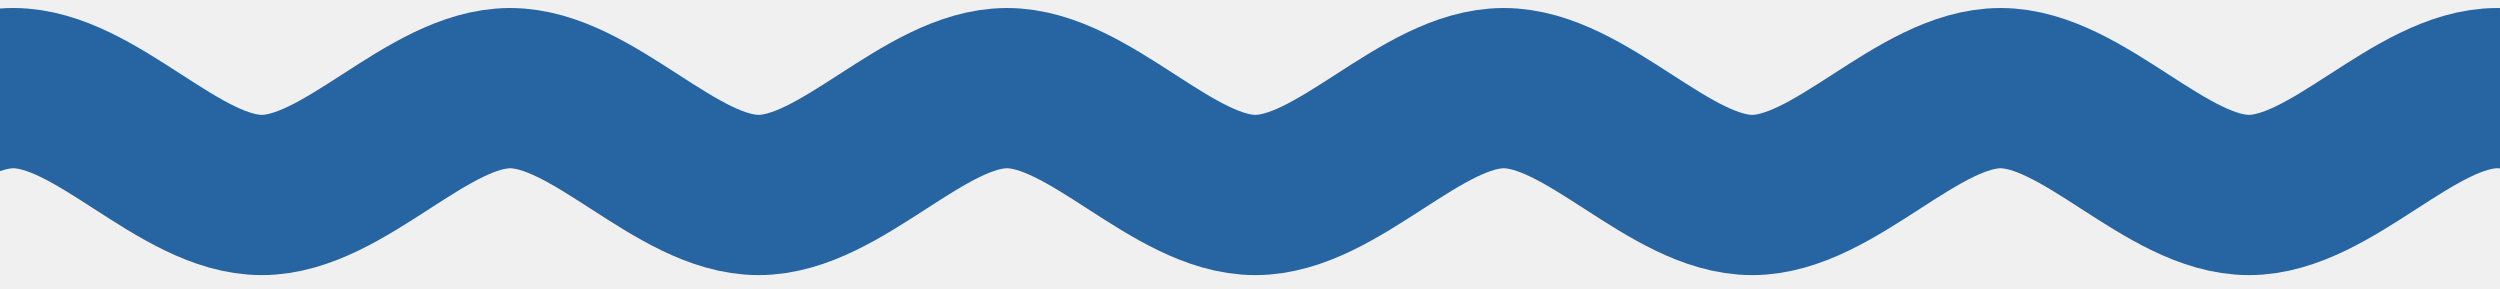
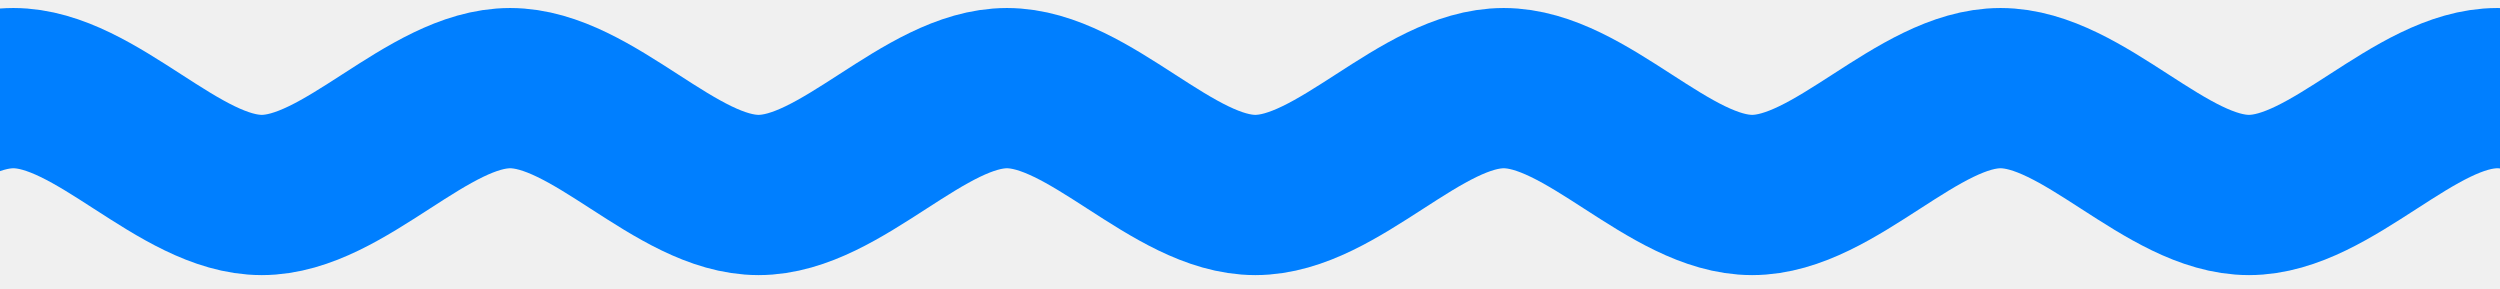
- <svg xmlns="http://www.w3.org/2000/svg" id="_레이어_1" data-name="레이어_1" version="1.1" viewBox="0 0 93.6 10.8">
+ <svg xmlns="http://www.w3.org/2000/svg" id="_레이어_1" version="1.1" viewBox="0 0 93.6 10.8">
  <defs>
    <style>
      .st0 {
+         fill: #2564a1;
+       }
+ 
+       .st1 {
        fill: #2469ac;
      }

-       .st1 {
+       .st2 {
        fill: #fff;
      }

-       .st2, .st3 {
+       .st3, .st4 {
        fill: none;
      }

-       .st4, .st5 {
+       .st5, .st6 {
        fill: #133464;
      }

-       .st6 {
-         fill: #2564a1;
+       .st7, .st6 {
+         isolation: isolate;
      }

-       .st3 {
-         stroke: #2664a2;
+       .st4 {
+         stroke: #007fff;
        stroke-miterlimit: 10;
        stroke-width: 6px;
      }

-       .st5 {
+       .st6 {
        font-family: Roboto-BlackItalic, Roboto;
        font-size: 81px;
        font-style: italic;
        font-weight: 800;
      }
    </style>
  </defs>
  <g>
-     <rect class="st0" x="-918" y="281.9" width="265.5" height="267" rx="-193.5" ry="-193.5" />
+     <rect class="st1" x="-918" y="281.9" width="265.5" height="267" />
    <g>
-       <path class="st1" d="M-849.2,466.6c-1.7,0-3.4-.7-4.6-2.2-2.1-2.5-1.8-6.3.8-8.5.4-.3,9.2-7.6,23.4-7.6s10.5,1.9,13.5,4c1.8,1.3,3.1,2.2,8.4,2.2s8.6-1.3,11.5-2.8c2.9-1.5,6.4-3.4,12.3-3.4s11.1,2.3,14.7,4.1c2.6,1.3,4.2,2.1,5.9,2.1s3-.6,5.6-1.9c3.8-1.8,8.9-4.3,17.2-4.3,14.2,0,22.8,7.4,23.2,7.7,2.5,2.2,2.7,6,.6,8.5-2.2,2.5-6,2.7-8.5.6-.2-.2-5.8-4.7-15.3-4.7s-8.6,1.5-12,3.1c-3,1.4-6.4,3.1-10.8,3.1s-8.3-1.8-11.4-3.4c-2.9-1.5-5.5-2.8-9.2-2.8s-4.3.8-6.7,2c-3.6,1.9-8,4.2-17.1,4.2s-12-2.1-15.3-4.4c-1.7-1.2-2.7-1.9-6.6-1.9-9.6,0-15.5,4.7-15.7,4.9-1.1.9-2.5,1.4-3.8,1.4Z" />
-       <path class="st1" d="M-833.3,489.8c-1.3,0-2.6-.7-3.5-1.9-1.6-2.3-1.3-5.7.6-7.6.3-.3,6.9-6.8,17.6-6.8s7.9,1.7,10.2,3.6c1.4,1.1,2.3,1.9,6.3,1.9s6.5-1.2,8.6-2.5c2.1-1.3,4.8-3,9.2-3s8.4,2,11.1,3.7c2,1.2,3.1,1.9,4.4,1.9s2.3-.6,4.2-1.7c2.8-1.6,6.7-3.9,12.9-3.9,10.7,0,17.2,6.6,17.4,6.9,1.9,1.9,2.1,5.3.4,7.6-1.6,2.2-4.5,2.4-6.4.5-.1-.1-4.3-4.2-11.5-4.2s-6.5,1.4-9,2.8c-2.2,1.3-4.8,2.8-8.1,2.8s-6.2-1.6-8.6-3c-2.2-1.3-4.1-2.5-6.9-2.5s-3.3.7-5,1.8c-2.7,1.7-6,3.8-12.8,3.8s-9-1.8-11.5-3.9c-1.3-1.1-2-1.7-5-1.7-7.2,0-11.6,4.1-11.8,4.3-.8.8-1.9,1.2-2.9,1.2Z" />
-       <path class="st1" d="M-691.8,434.8c-.5-.5-5.6-6-17-12,1.5-5.9,2.3-12,2.3-18.3,0-42.4-35.2-76.7-78.6-76.7s-78.6,34.4-78.6,76.7.8,12.1,2.2,17.8c-11.7,6.3-16.8,12.3-17.2,12.8l15.4,12.7h0c0,0,2.8-3,9.2-6.8,10.8-6.3,31.9-14.7,67.9-14.7s58.6,8.6,70,15.1c6.7,3.8,9.7,6.8,9.8,6.9h0c0,0,14.7-13.6,14.7-13.6ZM-817.1,406.3c-6.2,0-25.6,7.6-25.6,7.6,0-41.8,25.6-54.4,25.6-54.4v46.9ZM-769.8,403.6s-9.6-.7-16.1-.7-16.1,1.6-16.1,1.6v-52.9s6.5-2.4,16.6-2.4,15.6,2.4,15.6,2.4v52ZM-754.9,406.3v-46.9s25.6,12.7,25.6,54.4c0,0-19.3-7.6-25.6-7.6Z" />
+       <path class="st2" d="M-849.2,466.6c-1.7,0-3.4-.7-4.6-2.2-2.1-2.5-1.8-6.3.8-8.5.4-.3,9.2-7.6,23.4-7.6s10.5,1.9,13.5,4c1.8,1.3,3.1,2.2,8.4,2.2s8.6-1.3,11.5-2.8,6.4-3.4,12.3-3.4,11.1,2.3,14.7,4.1,4.2,2.1,5.9,2.1,3-.6,5.6-1.9c3.8-1.8,8.9-4.3,17.2-4.3,14.2,0,22.8,7.4,23.2,7.7,2.5,2.2,2.7,6,.6,8.5-2.2,2.5-6,2.7-8.5.6-.2-.2-5.8-4.7-15.3-4.7s-8.6,1.5-12,3.1c-3,1.4-6.4,3.1-10.8,3.1s-8.3-1.8-11.4-3.4c-2.9-1.5-5.5-2.8-9.2-2.8s-4.3.8-6.7,2c-3.6,1.9-8,4.2-17.1,4.2s-12-2.1-15.3-4.4c-1.7-1.2-2.7-1.9-6.6-1.9-9.6,0-15.5,4.7-15.7,4.9-1.1.9-2.5,1.4-3.8,1.4h-.1Z" />
+       <path class="st2" d="M-833.3,489.8c-1.3,0-2.6-.7-3.5-1.9-1.6-2.3-1.3-5.7.6-7.6.3-.3,6.9-6.8,17.6-6.8s7.9,1.7,10.2,3.6c1.4,1.1,2.3,1.9,6.3,1.9s6.5-1.2,8.6-2.5,4.8-3,9.2-3,8.4,2,11.1,3.7c2,1.2,3.1,1.9,4.4,1.9s2.3-.6,4.2-1.7c2.8-1.6,6.7-3.9,12.9-3.9,10.7,0,17.2,6.6,17.4,6.9,1.9,1.9,2.1,5.3.4,7.6-1.6,2.2-4.5,2.4-6.4.5,0-.1-4.3-4.2-11.5-4.2s-6.5,1.4-9,2.8c-2.2,1.3-4.8,2.8-8.1,2.8s-6.2-1.6-8.6-3c-2.2-1.3-4.1-2.5-6.9-2.5s-3.3.7-5,1.8c-2.7,1.7-6,3.8-12.8,3.8s-9-1.8-11.5-3.9c-1.3-1.1-2-1.7-5-1.7-7.2,0-11.6,4.1-11.8,4.3-.8.8-1.9,1.2-2.9,1.2h0Z" />
+       <path class="st2" d="M-691.8,434.8c-.5-.5-5.6-6-17-12,1.5-5.9,2.3-12,2.3-18.3,0-42.4-35.2-76.7-78.6-76.7s-78.6,34.4-78.6,76.7.8,12.1,2.2,17.8c-11.7,6.3-16.8,12.3-17.2,12.8l15.4,12.7h0s2.8-3,9.2-6.8c10.8-6.3,31.9-14.7,67.9-14.7s58.6,8.6,70,15.1c6.7,3.8,9.7,6.8,9.8,6.9h0l14.7-13.6h-.1ZM-817.1,406.3c-6.2,0-25.6,7.6-25.6,7.6,0-41.8,25.6-54.4,25.6-54.4v46.9h0ZM-769.8,403.6s-9.6-.7-16.1-.7-16.1,1.6-16.1,1.6v-52.9s6.5-2.4,16.6-2.4,15.6,2.4,15.6,2.4v52ZM-754.9,406.3v-46.9s25.6,12.7,25.6,54.4c0,0-19.3-7.6-25.6-7.6h0Z" />
    </g>
  </g>
-   <rect class="st4" x="-597.1" y="281.9" width="265.5" height="267" rx="-33" ry="-33" />
+   <rect class="st5" x="-597.1" y="281.9" width="265.5" height="267" />
  <g>
-     <path class="st6" d="M-528.3,466.6c-1.7,0-3.4-.7-4.6-2.2-2.1-2.5-1.8-6.3.8-8.5.4-.3,9.2-7.6,23.4-7.6s10.5,1.9,13.5,4c1.8,1.3,3.1,2.2,8.4,2.2s8.6-1.3,11.5-2.8c2.9-1.5,6.4-3.4,12.3-3.4s11.1,2.3,14.7,4.1c2.6,1.3,4.2,2.1,5.9,2.1s3-.6,5.6-1.9c3.8-1.8,8.9-4.3,17.2-4.3,14.2,0,22.8,7.4,23.2,7.7,2.5,2.2,2.7,6,.6,8.5-2.2,2.5-6,2.7-8.5.6-.2-.2-5.8-4.7-15.3-4.7s-8.6,1.5-12,3.1c-3,1.4-6.4,3.1-10.8,3.1s-8.3-1.8-11.4-3.4c-2.9-1.5-5.5-2.8-9.2-2.8s-4.3.8-6.7,2c-3.6,1.9-8,4.2-17.1,4.2s-12-2.1-15.3-4.4c-1.7-1.2-2.7-1.9-6.6-1.9-9.6,0-15.5,4.7-15.7,4.9-1.1.9-2.5,1.4-3.8,1.4Z" />
-     <path class="st6" d="M-512.4,489.8c-1.3,0-2.6-.7-3.5-1.9-1.6-2.3-1.3-5.7.6-7.6.3-.3,6.9-6.8,17.6-6.8s7.9,1.7,10.2,3.6c1.4,1.1,2.3,1.9,6.3,1.9s6.5-1.2,8.6-2.5c2.1-1.3,4.8-3,9.2-3s8.4,2,11.1,3.7c2,1.2,3.1,1.9,4.4,1.9s2.3-.6,4.2-1.7c2.8-1.6,6.7-3.9,12.9-3.9,10.7,0,17.2,6.6,17.4,6.9,1.9,1.9,2.1,5.3.4,7.6-1.6,2.2-4.5,2.4-6.4.5-.1-.1-4.3-4.2-11.5-4.2s-6.5,1.4-9,2.8c-2.2,1.3-4.8,2.8-8.1,2.8s-6.2-1.6-8.6-3c-2.2-1.3-4.1-2.5-6.9-2.5s-3.3.7-5,1.8c-2.7,1.7-6,3.8-12.8,3.8s-9-1.8-11.5-3.9c-1.3-1.1-2-1.7-5-1.7-7.2,0-11.6,4.1-11.8,4.3-.8.8-1.9,1.2-2.9,1.2Z" />
-     <path class="st6" d="M-370.9,434.8c-.5-.5-5.6-6-17-12,1.5-5.9,2.3-12,2.3-18.3,0-42.4-35.2-76.7-78.6-76.7s-78.6,34.4-78.6,76.7.8,12.1,2.2,17.8c-11.7,6.3-16.8,12.3-17.2,12.8l15.4,12.7h0c0,0,2.8-3,9.2-6.8,10.8-6.3,31.9-14.7,67.9-14.7s58.6,8.6,70,15.1c6.7,3.8,9.7,6.8,9.8,6.9h0c0,0,14.7-13.6,14.7-13.6ZM-496.2,406.3c-6.2,0-25.6,7.6-25.6,7.6,0-41.8,25.6-54.4,25.6-54.4v46.9ZM-448.9,403.6s-9.6-.7-16.1-.7-16.1,1.6-16.1,1.6v-52.9s6.5-2.4,16.6-2.4,15.6,2.4,15.6,2.4v52ZM-434,406.3v-46.9s25.6,12.7,25.6,54.4c0,0-19.3-7.6-25.6-7.6Z" />
+     <path class="st0" d="M-528.3,466.6c-1.7,0-3.4-.7-4.6-2.2-2.1-2.5-1.8-6.3.8-8.5.4-.3,9.2-7.6,23.4-7.6s10.5,1.9,13.5,4c1.8,1.3,3.1,2.2,8.4,2.2s8.6-1.3,11.5-2.8,6.4-3.4,12.3-3.4,11.1,2.3,14.7,4.1c2.6,1.3,4.2,2.1,5.9,2.1s3-.6,5.6-1.9c3.8-1.8,8.9-4.3,17.2-4.3,14.2,0,22.8,7.4,23.2,7.7,2.5,2.2,2.7,6,.6,8.5-2.2,2.5-6,2.7-8.5.6-.2-.2-5.8-4.7-15.3-4.7s-8.6,1.5-12,3.1c-3,1.4-6.4,3.1-10.8,3.1s-8.3-1.8-11.4-3.4c-2.9-1.5-5.5-2.8-9.2-2.8s-4.3.8-6.7,2c-3.6,1.9-8,4.2-17.1,4.2s-12-2.1-15.3-4.4c-1.7-1.2-2.7-1.9-6.6-1.9-9.6,0-15.5,4.7-15.7,4.9-1.1.9-2.5,1.4-3.8,1.4h-.1Z" />
+     <path class="st0" d="M-512.4,489.8c-1.3,0-2.6-.7-3.5-1.9-1.6-2.3-1.3-5.7.6-7.6.3-.3,6.9-6.8,17.6-6.8s7.9,1.7,10.2,3.6c1.4,1.1,2.3,1.9,6.3,1.9s6.5-1.2,8.6-2.5,4.8-3,9.2-3,8.4,2,11.1,3.7c2,1.2,3.1,1.9,4.4,1.9s2.3-.6,4.2-1.7c2.8-1.6,6.7-3.9,12.9-3.9,10.7,0,17.2,6.6,17.4,6.9,1.9,1.9,2.1,5.3.4,7.6-1.6,2.2-4.5,2.4-6.4.5s-4.3-4.2-11.5-4.2-6.5,1.4-9,2.8c-2.2,1.3-4.8,2.8-8.1,2.8s-6.2-1.6-8.6-3c-2.2-1.3-4.1-2.5-6.9-2.5s-3.3.7-5,1.8c-2.7,1.7-6,3.8-12.8,3.8s-9-1.8-11.5-3.9c-1.3-1.1-2-1.7-5-1.7-7.2,0-11.6,4.1-11.8,4.3-.8.8-1.9,1.2-2.9,1.2h0Z" />
+     <path class="st0" d="M-370.9,434.8c-.5-.5-5.6-6-17-12,1.5-5.9,2.3-12,2.3-18.3,0-42.4-35.2-76.7-78.6-76.7s-78.6,34.4-78.6,76.7.8,12.1,2.2,17.8c-11.7,6.3-16.8,12.3-17.2,12.8l15.4,12.7h0s2.8-3,9.2-6.8c10.8-6.3,31.9-14.7,67.9-14.7s58.6,8.6,70,15.1c6.7,3.8,9.7,6.8,9.8,6.9h0l14.7-13.6h-.1ZM-496.2,406.3c-6.2,0-25.6,7.6-25.6,7.6,0-41.8,25.6-54.4,25.6-54.4v46.9h0ZM-448.9,403.6s-9.6-.7-16.1-.7-16.1,1.6-16.1,1.6v-52.9s6.5-2.4,16.6-2.4,15.6,2.4,15.6,2.4v52ZM-434,406.3v-46.9s25.6,12.7,25.6,54.4c0,0-19.3-7.6-25.6-7.6h0Z" />
  </g>
  <g>
-     <path class="st6" d="M-1129.8,466.6c-1.7,0-3.4-.7-4.6-2.2-2.1-2.5-1.8-6.3.8-8.5.4-.3,9.2-7.6,23.4-7.6s10.5,1.9,13.5,4c1.8,1.3,3.1,2.2,8.4,2.2s8.6-1.3,11.5-2.8c2.9-1.5,6.4-3.4,12.3-3.4s11.1,2.3,14.7,4.1c2.6,1.3,4.2,2.1,5.9,2.1s3-.6,5.6-1.9c3.8-1.8,8.9-4.3,17.2-4.3,14.2,0,22.8,7.4,23.2,7.7,2.5,2.2,2.7,6,.6,8.5-2.2,2.5-6,2.7-8.5.6-.2-.2-5.8-4.7-15.3-4.7s-8.6,1.5-12,3.1c-3,1.4-6.4,3.1-10.8,3.1s-8.3-1.8-11.4-3.4c-2.9-1.5-5.5-2.8-9.2-2.8s-4.3.8-6.7,2c-3.6,1.9-8,4.2-17.1,4.2s-12-2.1-15.3-4.4c-1.7-1.2-2.7-1.9-6.6-1.9-9.6,0-15.5,4.7-15.7,4.9-1.1.9-2.5,1.4-3.8,1.4Z" />
-     <path class="st6" d="M-1113.8,489.8c-1.3,0-2.6-.7-3.5-1.9-1.6-2.3-1.3-5.7.6-7.6.3-.3,6.9-6.8,17.6-6.8s7.9,1.7,10.2,3.6c1.4,1.1,2.3,1.9,6.3,1.9s6.5-1.2,8.6-2.5c2.1-1.3,4.8-3,9.2-3s8.4,2,11.1,3.7c2,1.2,3.1,1.9,4.4,1.9s2.3-.6,4.2-1.7c2.8-1.6,6.7-3.9,12.9-3.9,10.7,0,17.2,6.6,17.4,6.9,1.9,1.9,2.1,5.3.4,7.6-1.6,2.2-4.5,2.4-6.4.5-.1-.1-4.3-4.2-11.5-4.2s-6.5,1.4-9,2.8c-2.2,1.3-4.8,2.8-8.1,2.8s-6.2-1.6-8.6-3c-2.2-1.3-4.1-2.5-6.9-2.5s-3.3.7-5,1.8c-2.7,1.7-6,3.8-12.8,3.8s-9-1.8-11.5-3.9c-1.3-1.1-2-1.7-5-1.7-7.2,0-11.6,4.1-11.8,4.3-.8.8-1.9,1.2-2.9,1.2Z" />
-     <path class="st6" d="M-972.3,434.8c-.5-.5-5.6-6-17-12,1.5-5.9,2.3-12,2.3-18.3,0-42.4-35.2-76.7-78.6-76.7s-78.6,34.4-78.6,76.7.8,12.1,2.2,17.8c-11.7,6.3-16.8,12.3-17.2,12.8l15.4,12.7h0c0,0,2.8-3,9.2-6.8,10.8-6.3,31.9-14.7,67.9-14.7s58.6,8.6,70,15.1c6.7,3.8,9.7,6.8,9.8,6.9h0c0,0,14.7-13.6,14.7-13.6ZM-1097.6,406.3c-6.2,0-25.6,7.6-25.6,7.6,0-41.8,25.6-54.4,25.6-54.4v46.9ZM-1050.3,403.6s-9.6-.7-16.1-.7-16.1,1.6-16.1,1.6v-52.9s6.5-2.4,16.6-2.4,15.6,2.4,15.6,2.4v52ZM-1035.4,406.3v-46.9s25.6,12.7,25.6,54.4c0,0-19.3-7.6-25.6-7.6Z" />
+     <path class="st0" d="M-1129.8,466.6c-1.7,0-3.4-.7-4.6-2.2-2.1-2.5-1.8-6.3.8-8.5.4-.3,9.2-7.6,23.4-7.6s10.5,1.9,13.5,4c1.8,1.3,3.1,2.2,8.4,2.2s8.6-1.3,11.5-2.8,6.4-3.4,12.3-3.4,11.1,2.3,14.7,4.1c2.6,1.3,4.2,2.1,5.9,2.1s3-.6,5.6-1.9c3.8-1.8,8.9-4.3,17.2-4.3,14.2,0,22.8,7.4,23.2,7.7,2.5,2.2,2.7,6,.6,8.5-2.2,2.5-6,2.7-8.5.6-.2-.2-5.8-4.7-15.3-4.7s-8.6,1.5-12,3.1c-3,1.4-6.4,3.1-10.8,3.1s-8.3-1.8-11.4-3.4c-2.9-1.5-5.5-2.8-9.2-2.8s-4.3.8-6.7,2c-3.6,1.9-8,4.2-17.1,4.2s-12-2.1-15.3-4.4c-1.7-1.2-2.7-1.9-6.6-1.9-9.6,0-15.5,4.7-15.7,4.9-1.1.9-2.5,1.4-3.8,1.4h-.1Z" />
+     <path class="st0" d="M-1113.8,489.8c-1.3,0-2.6-.7-3.5-1.9-1.6-2.3-1.3-5.7.6-7.6.3-.3,6.9-6.8,17.6-6.8s7.9,1.7,10.2,3.6c1.4,1.1,2.3,1.9,6.3,1.9s6.5-1.2,8.6-2.5,4.8-3,9.2-3,8.4,2,11.1,3.7c2,1.2,3.1,1.9,4.4,1.9s2.3-.6,4.2-1.7c2.8-1.6,6.7-3.9,12.9-3.9,10.7,0,17.2,6.6,17.4,6.9,1.9,1.9,2.1,5.3.4,7.6-1.6,2.2-4.5,2.4-6.4.5,0-.1-4.3-4.2-11.5-4.2s-6.5,1.4-9,2.8c-2.2,1.3-4.8,2.8-8.1,2.8s-6.2-1.6-8.6-3c-2.2-1.3-4.1-2.5-6.9-2.5s-3.3.7-5,1.8c-2.7,1.7-6,3.8-12.8,3.8s-9-1.8-11.5-3.9c-1.3-1.1-2-1.7-5-1.7-7.2,0-11.6,4.1-11.8,4.3-.8.8-1.9,1.2-2.9,1.2h.1Z" />
+     <path class="st0" d="M-972.3,434.8c-.5-.5-5.6-6-17-12,1.5-5.9,2.3-12,2.3-18.3,0-42.4-35.2-76.7-78.6-76.7s-78.6,34.4-78.6,76.7.8,12.1,2.2,17.8c-11.7,6.3-16.8,12.3-17.2,12.8l15.4,12.7h0s2.8-3,9.2-6.8c10.8-6.3,31.9-14.7,67.9-14.7s58.6,8.6,70,15.1c6.7,3.8,9.7,6.8,9.8,6.9h0l14.7-13.6h-.1ZM-1097.6,406.3c-6.2,0-25.6,7.6-25.6,7.6,0-41.8,25.6-54.4,25.6-54.4v46.9h0ZM-1050.3,403.6s-9.6-.7-16.1-.7-16.1,1.6-16.1,1.6v-52.9s6.5-2.4,16.6-2.4,15.6,2.4,15.6,2.4v52ZM-1035.4,406.3v-46.9s25.6,12.7,25.6,54.4c0,0-19.3-7.6-25.6-7.6h0Z" />
  </g>
-   <rect class="st2" x="-36.2" y="-258.8" width="562.1" height="115.7" />
-   <path class="st0" d="M7.2-166.6c-1,0-2-.4-2.7-1.2-1.2-1.5-1-3.7.4-4.9.2-.2,5.4-4.4,13.6-4.4s6.1,1.1,7.8,2.3c1,.7,1.8,1.3,4.9,1.3s5-.8,6.7-1.6c1.7-.9,3.7-2,7.1-2s6.5,1.3,8.5,2.4c1.5.8,2.4,1.2,3.4,1.2s1.8-.4,3.3-1.1c2.2-1.1,5.2-2.5,10-2.5,8.3,0,13.3,4.3,13.5,4.5,1.4,1.3,1.6,3.5.3,4.9-1.3,1.4-3.5,1.6-4.9.3-.1,0-3.3-2.7-8.9-2.7s-5,.9-6.9,1.8c-1.7.8-3.7,1.8-6.3,1.8s-4.8-1.1-6.6-2c-1.7-.9-3.2-1.6-5.4-1.6s-2.5.4-3.9,1.2c-2.1,1.1-4.7,2.5-9.9,2.5s-7-1.2-8.9-2.5c-1-.7-1.5-1.1-3.8-1.1-5.6,0-9,2.7-9.1,2.8-.6.5-1.4.8-2.2.8Z" />
-   <path class="st0" d="M16.4-153.2c-.7,0-1.5-.4-2-1.1-.9-1.3-.8-3.3.3-4.4.2-.2,4-3.9,10.2-3.9s4.6,1,5.9,2.1c.8.7,1.4,1.1,3.7,1.1s3.8-.7,5-1.5c1.2-.8,2.8-1.8,5.4-1.8s4.9,1.2,6.4,2.1c1.1.7,1.8,1.1,2.6,1.1s1.3-.3,2.4-1c1.6-.9,3.9-2.2,7.5-2.2,6.2,0,10,3.8,10.1,4,1.1,1.1,1.2,3.1.2,4.4-1,1.3-2.6,1.4-3.7.3,0,0-2.5-2.5-6.7-2.5s-3.8.8-5.2,1.6c-1.3.8-2.8,1.6-4.7,1.6s-3.6-.9-5-1.8c-1.3-.8-2.4-1.5-4-1.5s-1.9.4-2.9,1c-1.6,1-3.5,2.2-7.5,2.2s-5.2-1.1-6.7-2.3c-.7-.6-1.2-1-2.9-1-4.2,0-6.8,2.4-6.9,2.5-.5.5-1.1.7-1.7.7Z" />
-   <path class="st0" d="M98.6-185.2c-.3-.3-3.3-3.5-9.8-6.9.8-3.4,1.3-6.9,1.3-10.6,0-24.6-20.4-44.5-45.6-44.5S-1.1-227.3-1.1-202.7s.4,7,1.2,10.3c-6.8,3.7-9.7,7.1-10,7.4l8.9,7.4h0s1.6-1.7,5.4-3.9c6.3-3.7,18.5-8.5,39.4-8.5s34,5,40.7,8.8c3.9,2.2,5.6,3.9,5.7,4h0c0,0,8.5-7.9,8.5-7.9ZM25.9-201.7c-3.6,0-14.8,4.4-14.8,4.4,0-24.3,14.8-31.6,14.8-31.6v27.2ZM53.3-203.2s-5.5-.4-9.4-.4-9.4.9-9.4.9v-30.7s3.8-1.4,9.6-1.4,9.1,1.4,9.1,1.4v30.2ZM62-201.7v-27.2s14.8,7.4,14.8,31.6c0,0-11.2-4.4-14.8-4.4Z" />
-   <text class="st5" transform="translate(119.4 -176.6)">
-     <tspan x="0" y="0">BridgeHub</tspan>
-   </text>
-   <path class="st3" d="M-36.7,3.3c3.1,0,6.2,4,9.3,4s6.2-4,9.3-4,6.2,4,9.3,4S-2.6,3.3.5,3.3s6.2,4,9.3,4,6.2-4,9.3-4,6.2,4,9.3,4,6.2-4,9.3-4,6.2,4,9.3,4,6.2-4,9.3-4,6.2,4,9.3,4,6.2-4,9.3-4,6.2,4,9.3,4,6.2-4,9.3-4,6.2,4,9.3,4,6.2-4,9.3-4" />
+   <rect class="st3" x="-36.2" y="-258.8" width="562.1" height="115.7" />
+   <path class="st1" d="M7.2-166.6c-1,0-2-.4-2.7-1.2-1.2-1.5-1-3.7.4-4.9.2-.2,5.4-4.4,13.6-4.4s6.1,1.1,7.8,2.3c1,.7,1.8,1.3,4.9,1.3s5-.8,6.7-1.6c1.7-.9,3.7-2,7.1-2s6.5,1.3,8.5,2.4c1.5.8,2.4,1.2,3.4,1.2s1.8-.4,3.3-1.1c2.2-1.1,5.2-2.5,10-2.5,8.3,0,13.3,4.3,13.5,4.5,1.4,1.3,1.6,3.5.3,4.9-1.3,1.4-3.5,1.6-4.9.3,0,0-3.3-2.7-8.9-2.7s-5,.9-6.9,1.8c-1.7.8-3.7,1.8-6.3,1.8s-4.8-1.1-6.6-2c-1.7-.9-3.2-1.6-5.4-1.6s-2.5.4-3.9,1.2c-2.1,1.1-4.7,2.5-9.9,2.5s-7-1.2-8.9-2.5c-1-.7-1.5-1.1-3.8-1.1-5.6,0-9,2.7-9.1,2.8-.6.5-1.4.8-2.2.8v-.2Z" />
+   <path class="st1" d="M16.4-153.2c-.7,0-1.5-.4-2-1.1-.9-1.3-.8-3.3.3-4.4.2-.2,4-3.9,10.2-3.9s4.6,1,5.9,2.1c.8.7,1.4,1.1,3.7,1.1s3.8-.7,5-1.5,2.8-1.8,5.4-1.8,4.9,1.2,6.4,2.1c1.1.7,1.8,1.1,2.6,1.1s1.3-.3,2.4-1c1.6-.9,3.9-2.2,7.5-2.2,6.2,0,10,3.8,10.1,4,1.1,1.1,1.2,3.1.2,4.4-1,1.3-2.6,1.4-3.7.3,0,0-2.5-2.5-6.7-2.5s-3.8.8-5.2,1.6c-1.3.8-2.8,1.6-4.7,1.6s-3.6-.9-5-1.8c-1.3-.8-2.4-1.5-4-1.5s-1.9.4-2.9,1c-1.6,1-3.5,2.2-7.5,2.2s-5.2-1.1-6.7-2.3c-.7-.6-1.2-1-2.9-1-4.2,0-6.8,2.4-6.9,2.5-.5.5-1.1.7-1.7.7l.2.3Z" />
+   <path class="st1" d="M98.6-185.2c-.3-.3-3.3-3.5-9.8-6.9.8-3.4,1.3-6.9,1.3-10.6,0-24.6-20.4-44.5-45.6-44.5S-1.1-227.3-1.1-202.7s.4,7,1.2,10.3c-6.8,3.7-9.7,7.1-10,7.4l8.9,7.4h0s1.6-1.7,5.4-3.9c6.3-3.7,18.5-8.5,39.4-8.5s34,5,40.7,8.8c3.9,2.2,5.6,3.9,5.7,4h0l8.5-7.9h0ZM25.9-201.7c-3.6,0-14.8,4.4-14.8,4.4,0-24.3,14.8-31.6,14.8-31.6v27.2h0ZM53.3-203.2s-5.5-.4-9.4-.4-9.4.9-9.4.9v-30.7s3.8-1.4,9.6-1.4,9.1,1.4,9.1,1.4v30.2h.1ZM62-201.7v-27.2s14.8,7.4,14.8,31.6c0,0-11.2-4.4-14.8-4.4h0Z" />
+   <g class="st7">
+     <text class="st6" transform="translate(119.4 -176.6)">
+       <tspan x="0" y="0">BridgeHub</tspan>
+     </text>
+   </g>
+   <path class="st4" d="M-36.7,3.3c3.1,0,6.2,4,9.3,4s6.2-4,9.3-4,6.2,4,9.3,4S-2.6,3.3.5,3.3s6.2,4,9.3,4,6.2-4,9.3-4,6.2,4,9.3,4,6.2-4,9.3-4,6.2,4,9.3,4,6.2-4,9.3-4,6.2,4,9.3,4,6.2-4,9.3-4,6.2,4,9.3,4,6.2-4,9.3-4,6.2,4,9.3,4,6.2-4,9.3-4" />
</svg>
